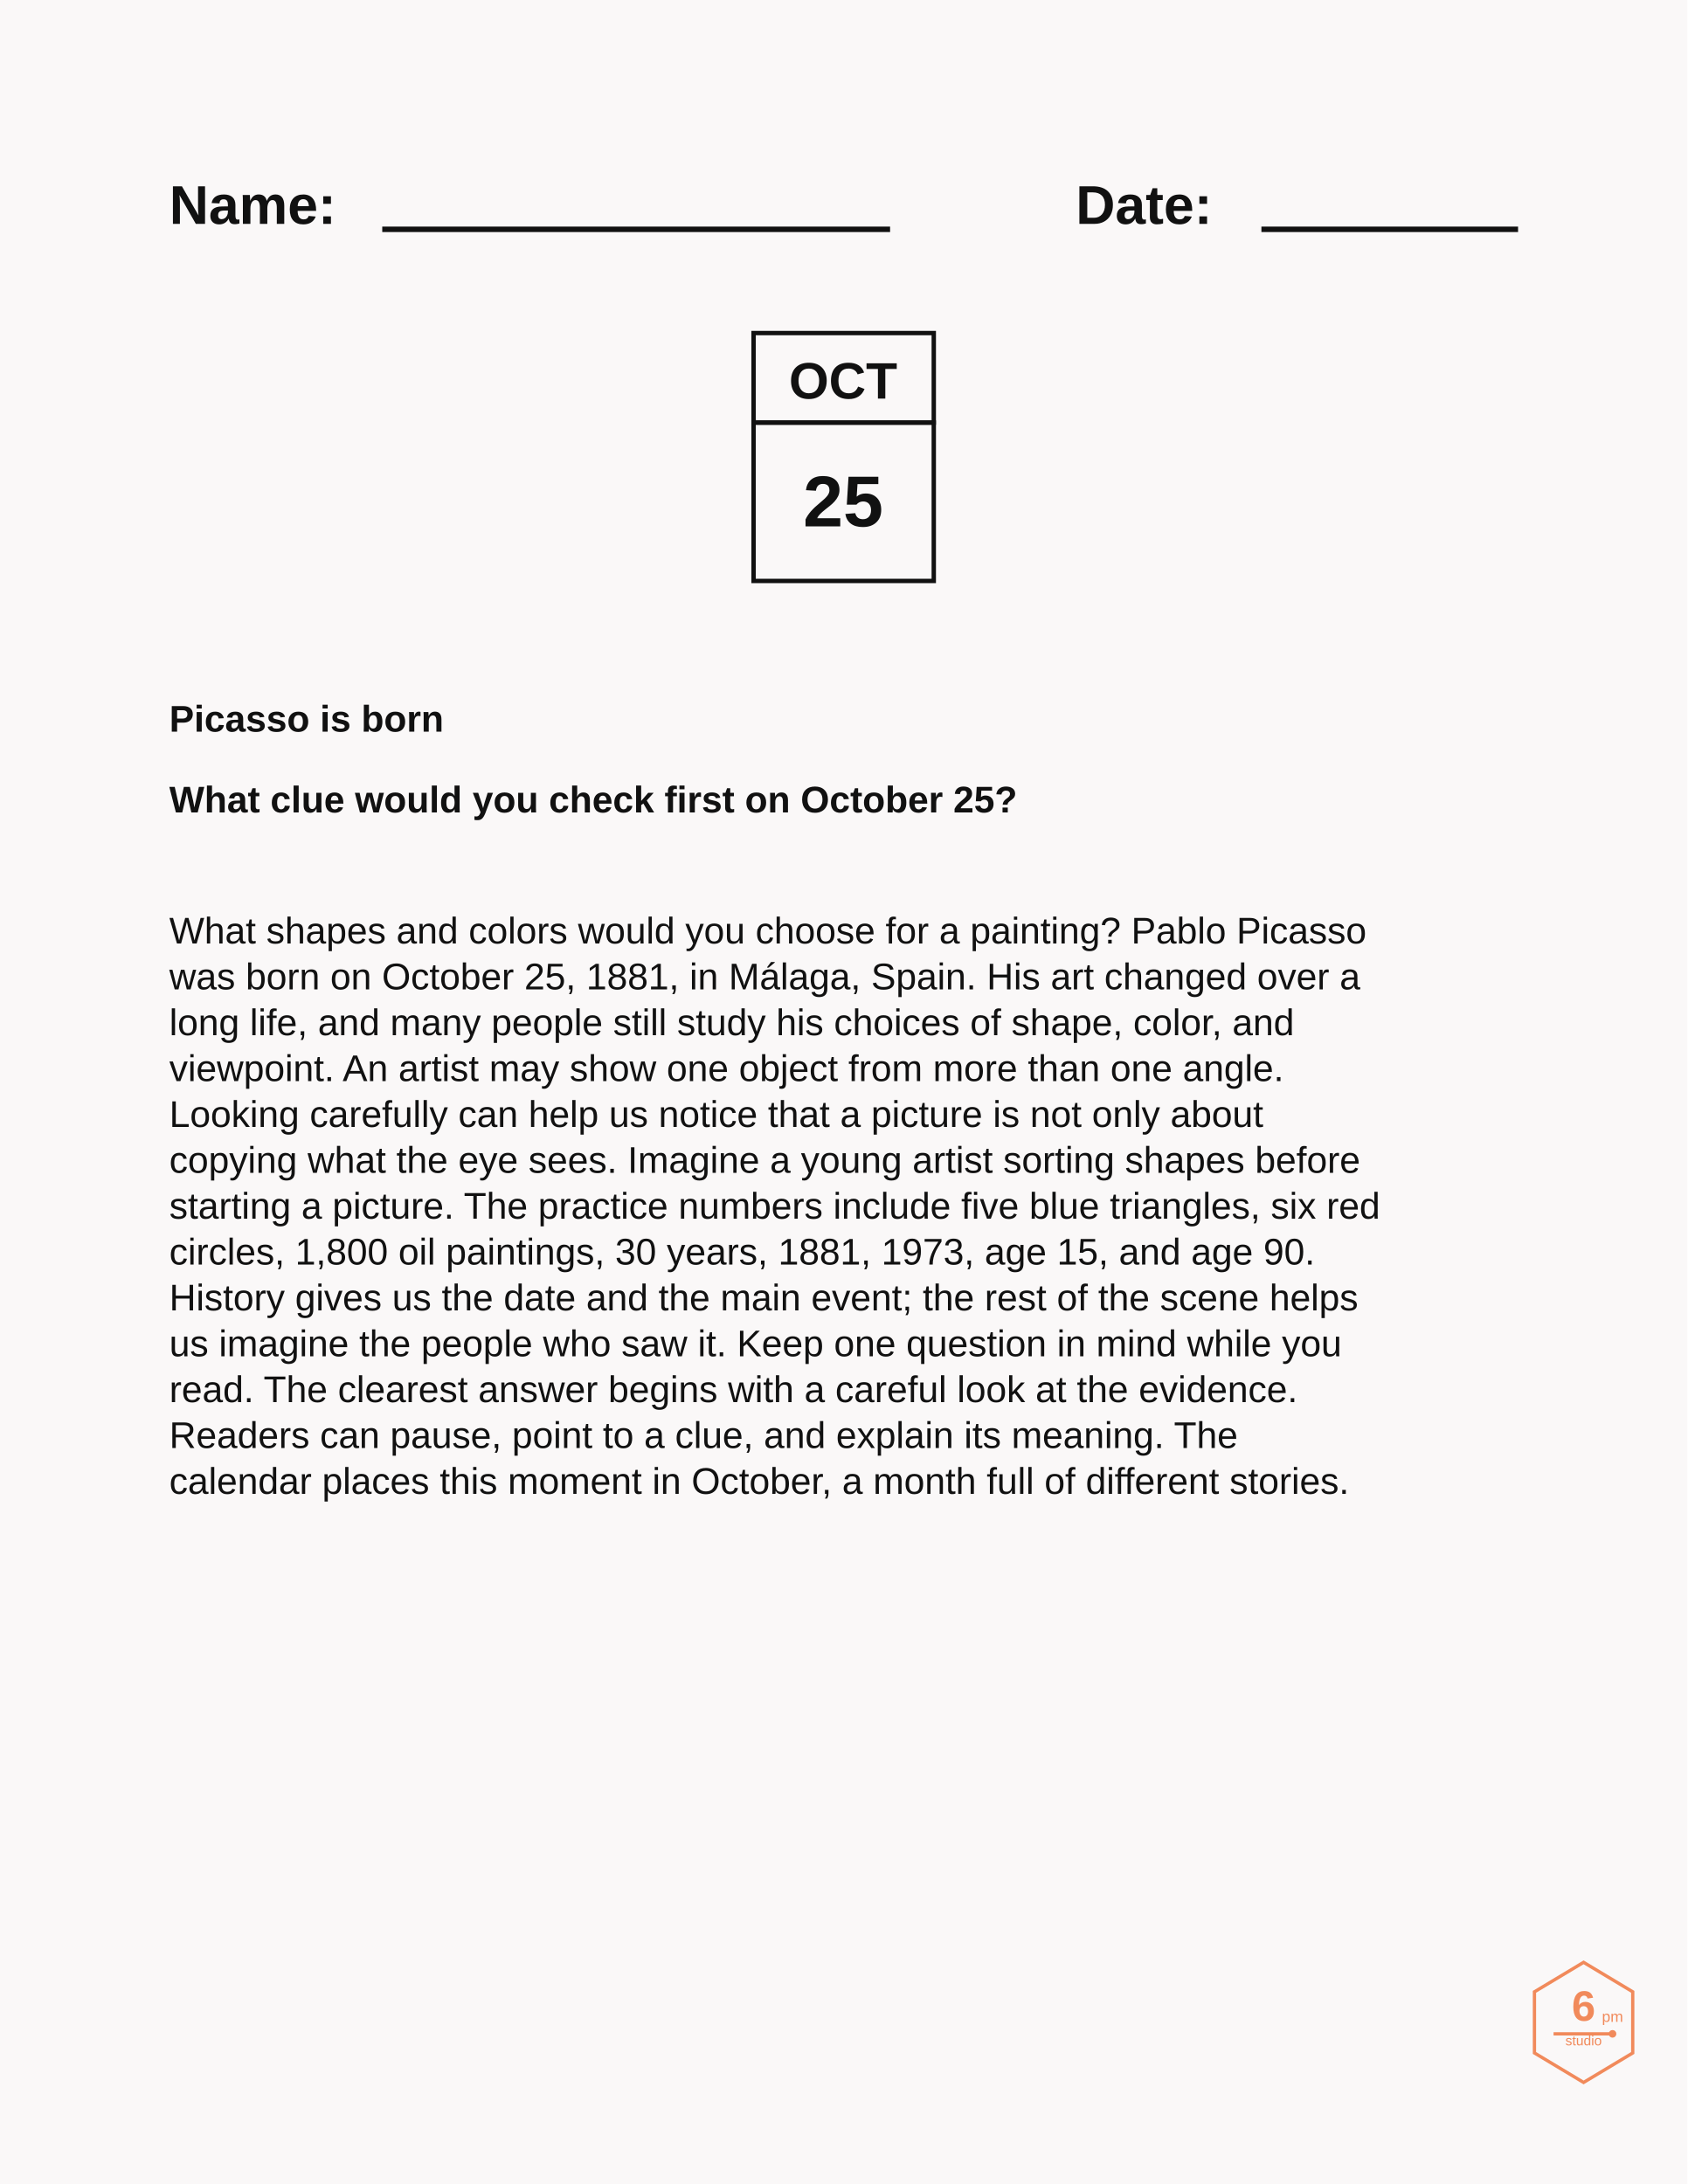
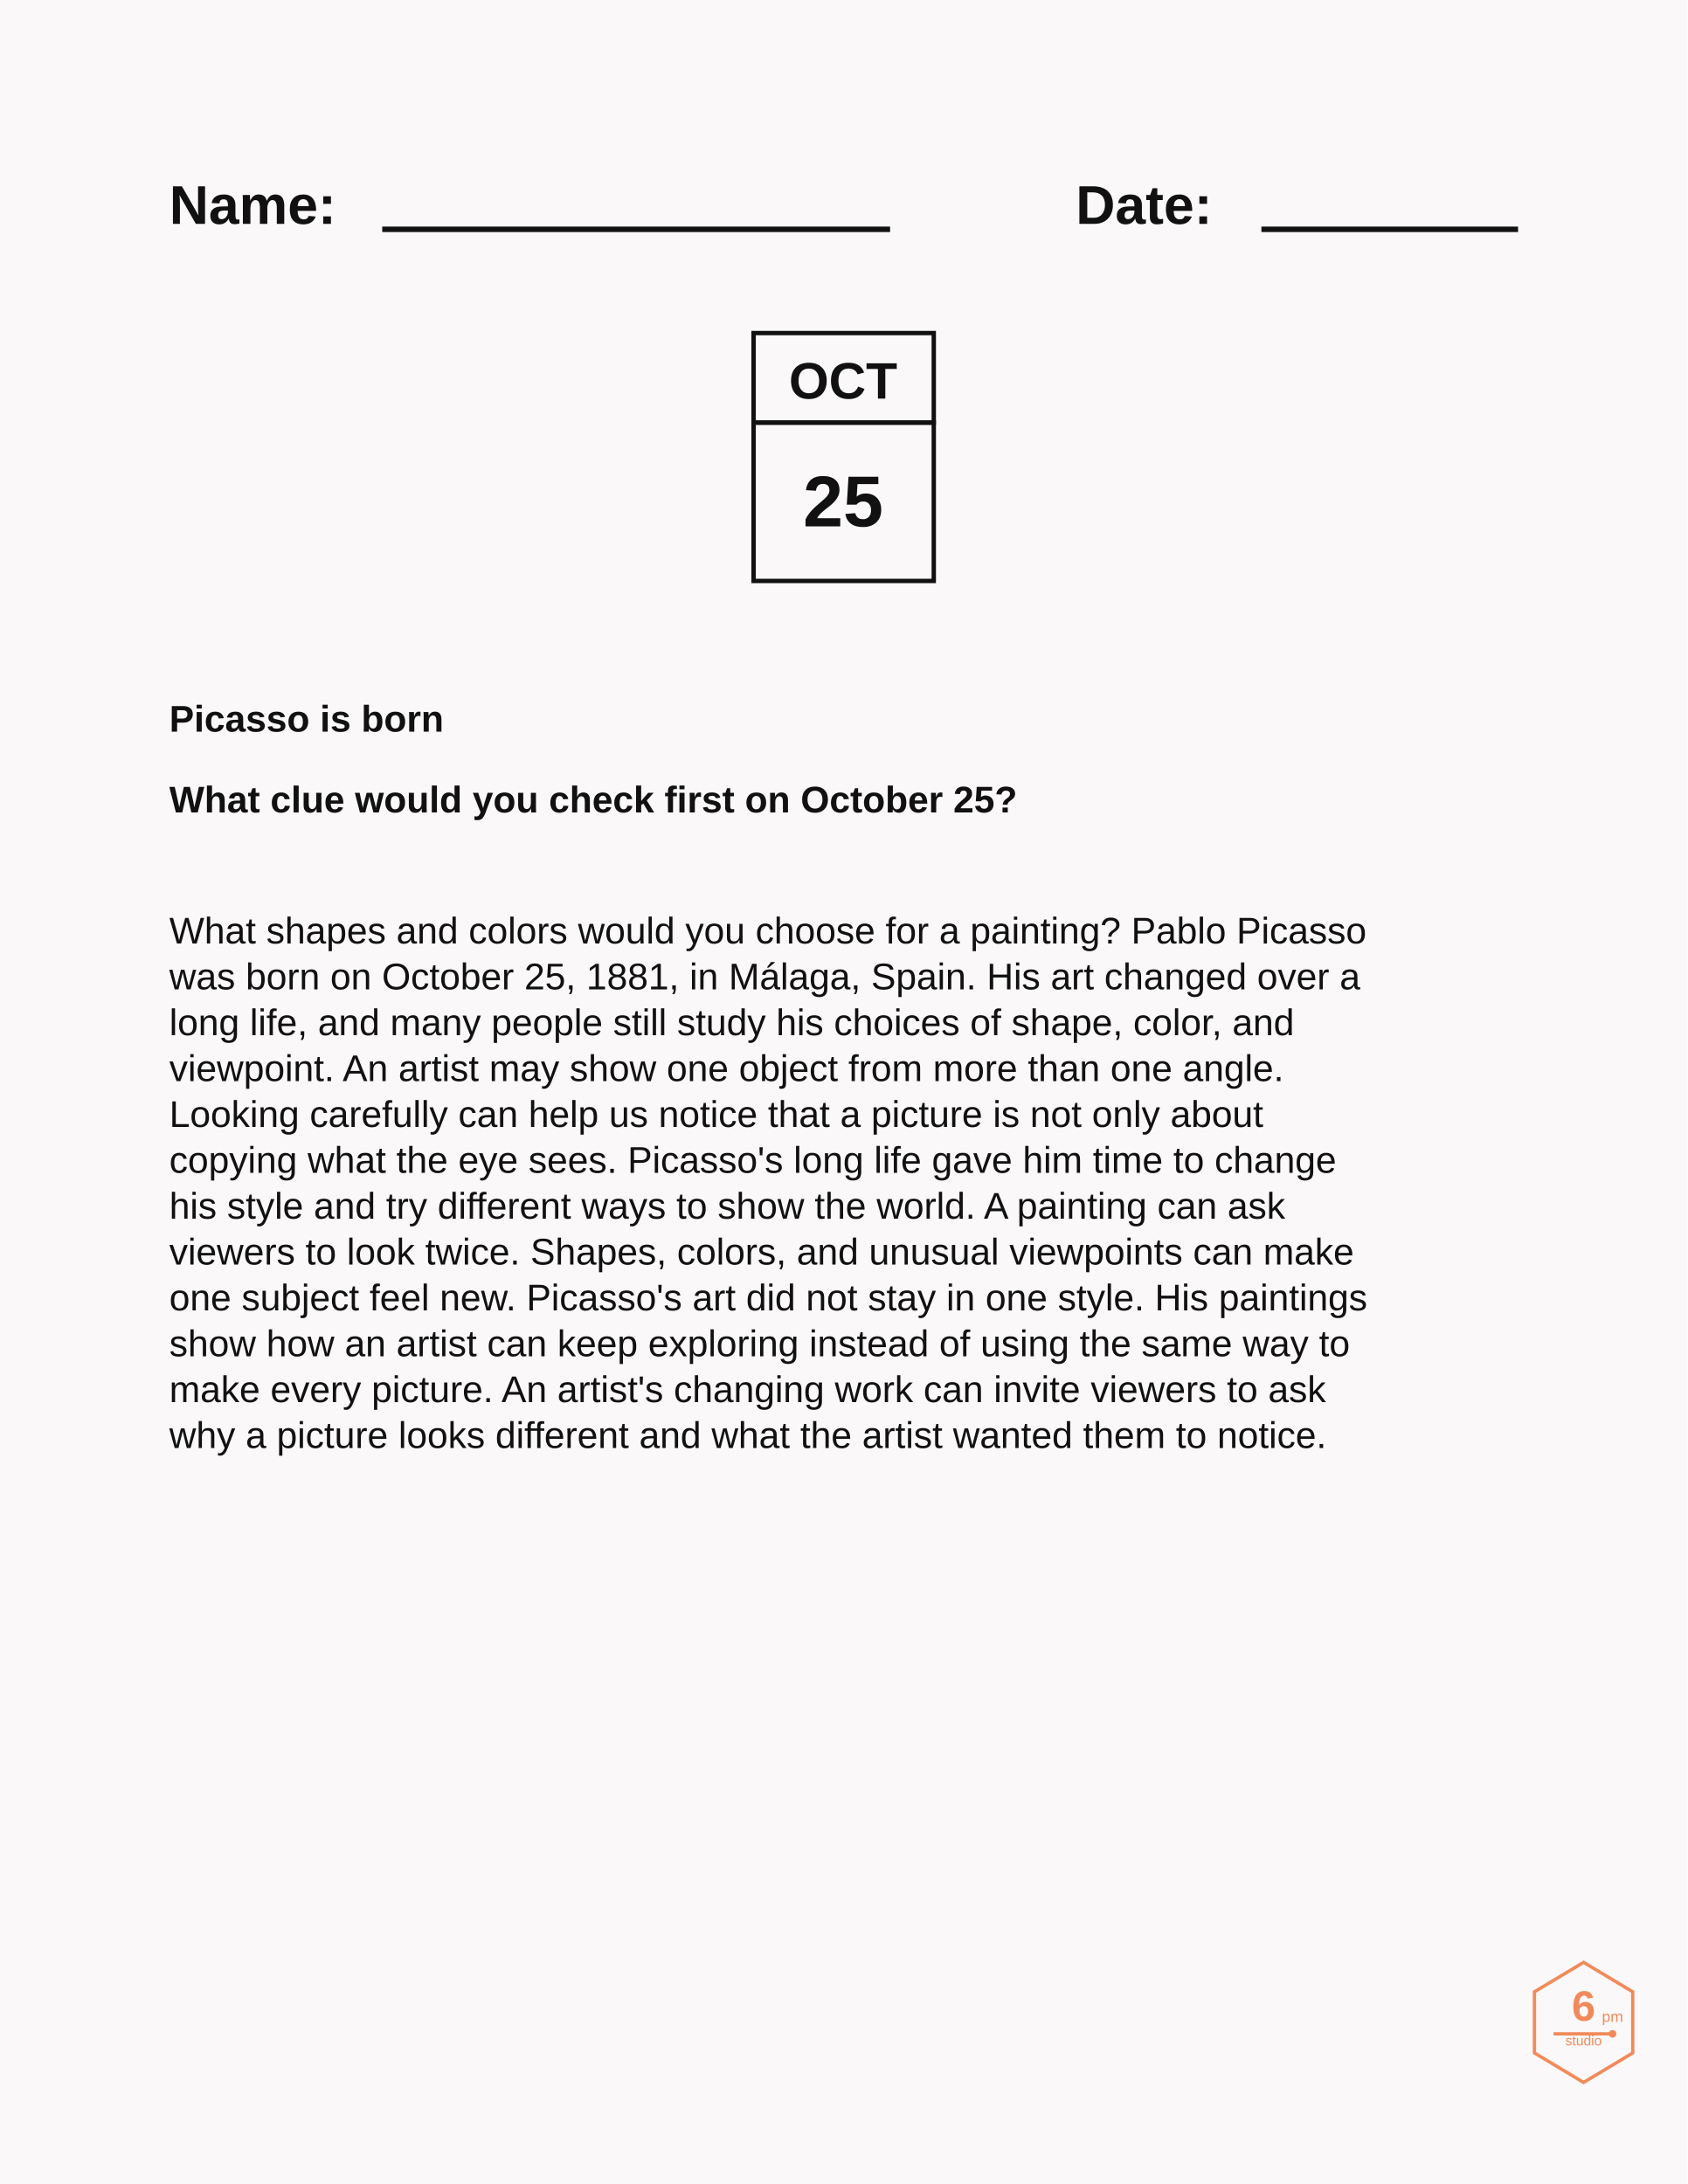
<svg xmlns="http://www.w3.org/2000/svg" width="1545" height="2000" viewBox="0 0 1545 2000" data-template-variant="reading-passage" data-template-version="1.0.0">
  <rect width="1545" height="2000" fill="#faf8f8" />
  <g fill="#111" font-family="Arial, Helvetica, sans-serif">
    <text x="155" y="205" font-size="50" font-weight="700">Name:</text>
    <line x1="350" y1="210" x2="815" y2="210" stroke="#111" stroke-width="5" />
    <text x="985" y="205" font-size="50" font-weight="700">Date:</text>
    <line x1="1155" y1="210" x2="1390" y2="210" stroke="#111" stroke-width="5" />
  </g>
  <g stroke="#111" fill="none" stroke-width="4">
    <rect x="690" y="305" width="165" height="82" />
    <rect x="690" y="387" width="165" height="145" />
  </g>
  <g fill="#111" text-anchor="middle" font-family="Arial, Helvetica, sans-serif">
    <text x="772" y="365" font-size="47" font-weight="700">OCT</text>
    <text x="772" y="482" font-size="66" font-weight="700">25</text>
  </g>
  <g fill="#111" font-family="Arial, Helvetica, sans-serif">
    <g data-content="article" data-x="155" data-width="1235" data-max-characters="72">
      <text data-content="article" x="155" y="670" font-size="34" font-weight="700">Picasso is born</text>
      <text data-content="article" x="155" y="744" font-size="34" font-weight="600">What clue would you check first on October 25?</text>
      <text data-content="body" x="155" y="864" font-size="34">What shapes and colors would you choose for a painting? Pablo Picasso</text>
      <text data-content="body" x="155" y="906" font-size="34">was born on October 25, 1881, in Málaga, Spain. His art changed over a</text>
      <text data-content="body" x="155" y="948" font-size="34">long life, and many people still study his choices of shape, color, and</text>
      <text data-content="body" x="155" y="990" font-size="34">viewpoint. An artist may show one object from more than one angle.</text>
      <text data-content="body" x="155" y="1032" font-size="34">Looking carefully can help us notice that a picture is not only about</text>
-       <text data-content="body" x="155" y="1074" font-size="34">copying what the eye sees. Imagine a young artist sorting shapes before</text>
-       <text data-content="body" x="155" y="1116" font-size="34">starting a picture. The practice numbers include five blue triangles, six red</text>
-       <text data-content="body" x="155" y="1158" font-size="34">circles, 1,800 oil paintings, 30 years, 1881, 1973, age 15, and age 90.</text>
-       <text data-content="body" x="155" y="1200" font-size="34">History gives us the date and the main event; the rest of the scene helps</text>
-       <text data-content="body" x="155" y="1242" font-size="34">us imagine the people who saw it. Keep one question in mind while you</text>
-       <text data-content="body" x="155" y="1284" font-size="34">read. The clearest answer begins with a careful look at the evidence.</text>
-       <text data-content="body" x="155" y="1326" font-size="34">Readers can pause, point to a clue, and explain its meaning. The</text>
-       <text data-content="body" x="155" y="1368" font-size="34">calendar places this moment in October, a month full of different stories.</text>
+       <text data-content="body" x="155" y="1074" font-size="34">copying what the eye sees. Picasso's long life gave him time to change</text>
+       <text data-content="body" x="155" y="1116" font-size="34">his style and try different ways to show the world. A painting can ask</text>
+       <text data-content="body" x="155" y="1158" font-size="34">viewers to look twice. Shapes, colors, and unusual viewpoints can make</text>
+       <text data-content="body" x="155" y="1200" font-size="34">one subject feel new. Picasso's art did not stay in one style. His paintings</text>
+       <text data-content="body" x="155" y="1242" font-size="34">show how an artist can keep exploring instead of using the same way to</text>
+       <text data-content="body" x="155" y="1284" font-size="34">make every picture. An artist's changing work can invite viewers to ask</text>
+       <text data-content="body" x="155" y="1326" font-size="34">why a picture looks different and what the artist wanted them to notice.</text>
    </g>
  </g>
  <g transform="translate(1495 1876) scale(0.5) translate(-1495 -1876)">
    <g transform="translate(1305 1710)" fill="none" stroke="#f18a5b" stroke-width="6">
      <path d="M100 8 190 62v112l-90 54-90-54V62Z" />
      <path d="M45 139h110" />
      <circle cx="153" cy="139" r="4" fill="#f18a5b" />
    </g>
    <text x="1405" y="1825" fill="#f18a5b" text-anchor="middle" font-family="Arial, Helvetica, sans-serif" font-size="78" font-weight="700">6</text>
    <text x="1458" y="1827" fill="#f18a5b" text-anchor="middle" font-family="Arial, Helvetica, sans-serif" font-size="28">pm</text>
    <text x="1405" y="1870" fill="#f18a5b" text-anchor="middle" font-family="Arial, Helvetica, sans-serif" font-size="25">studio</text>
  </g>
</svg>
